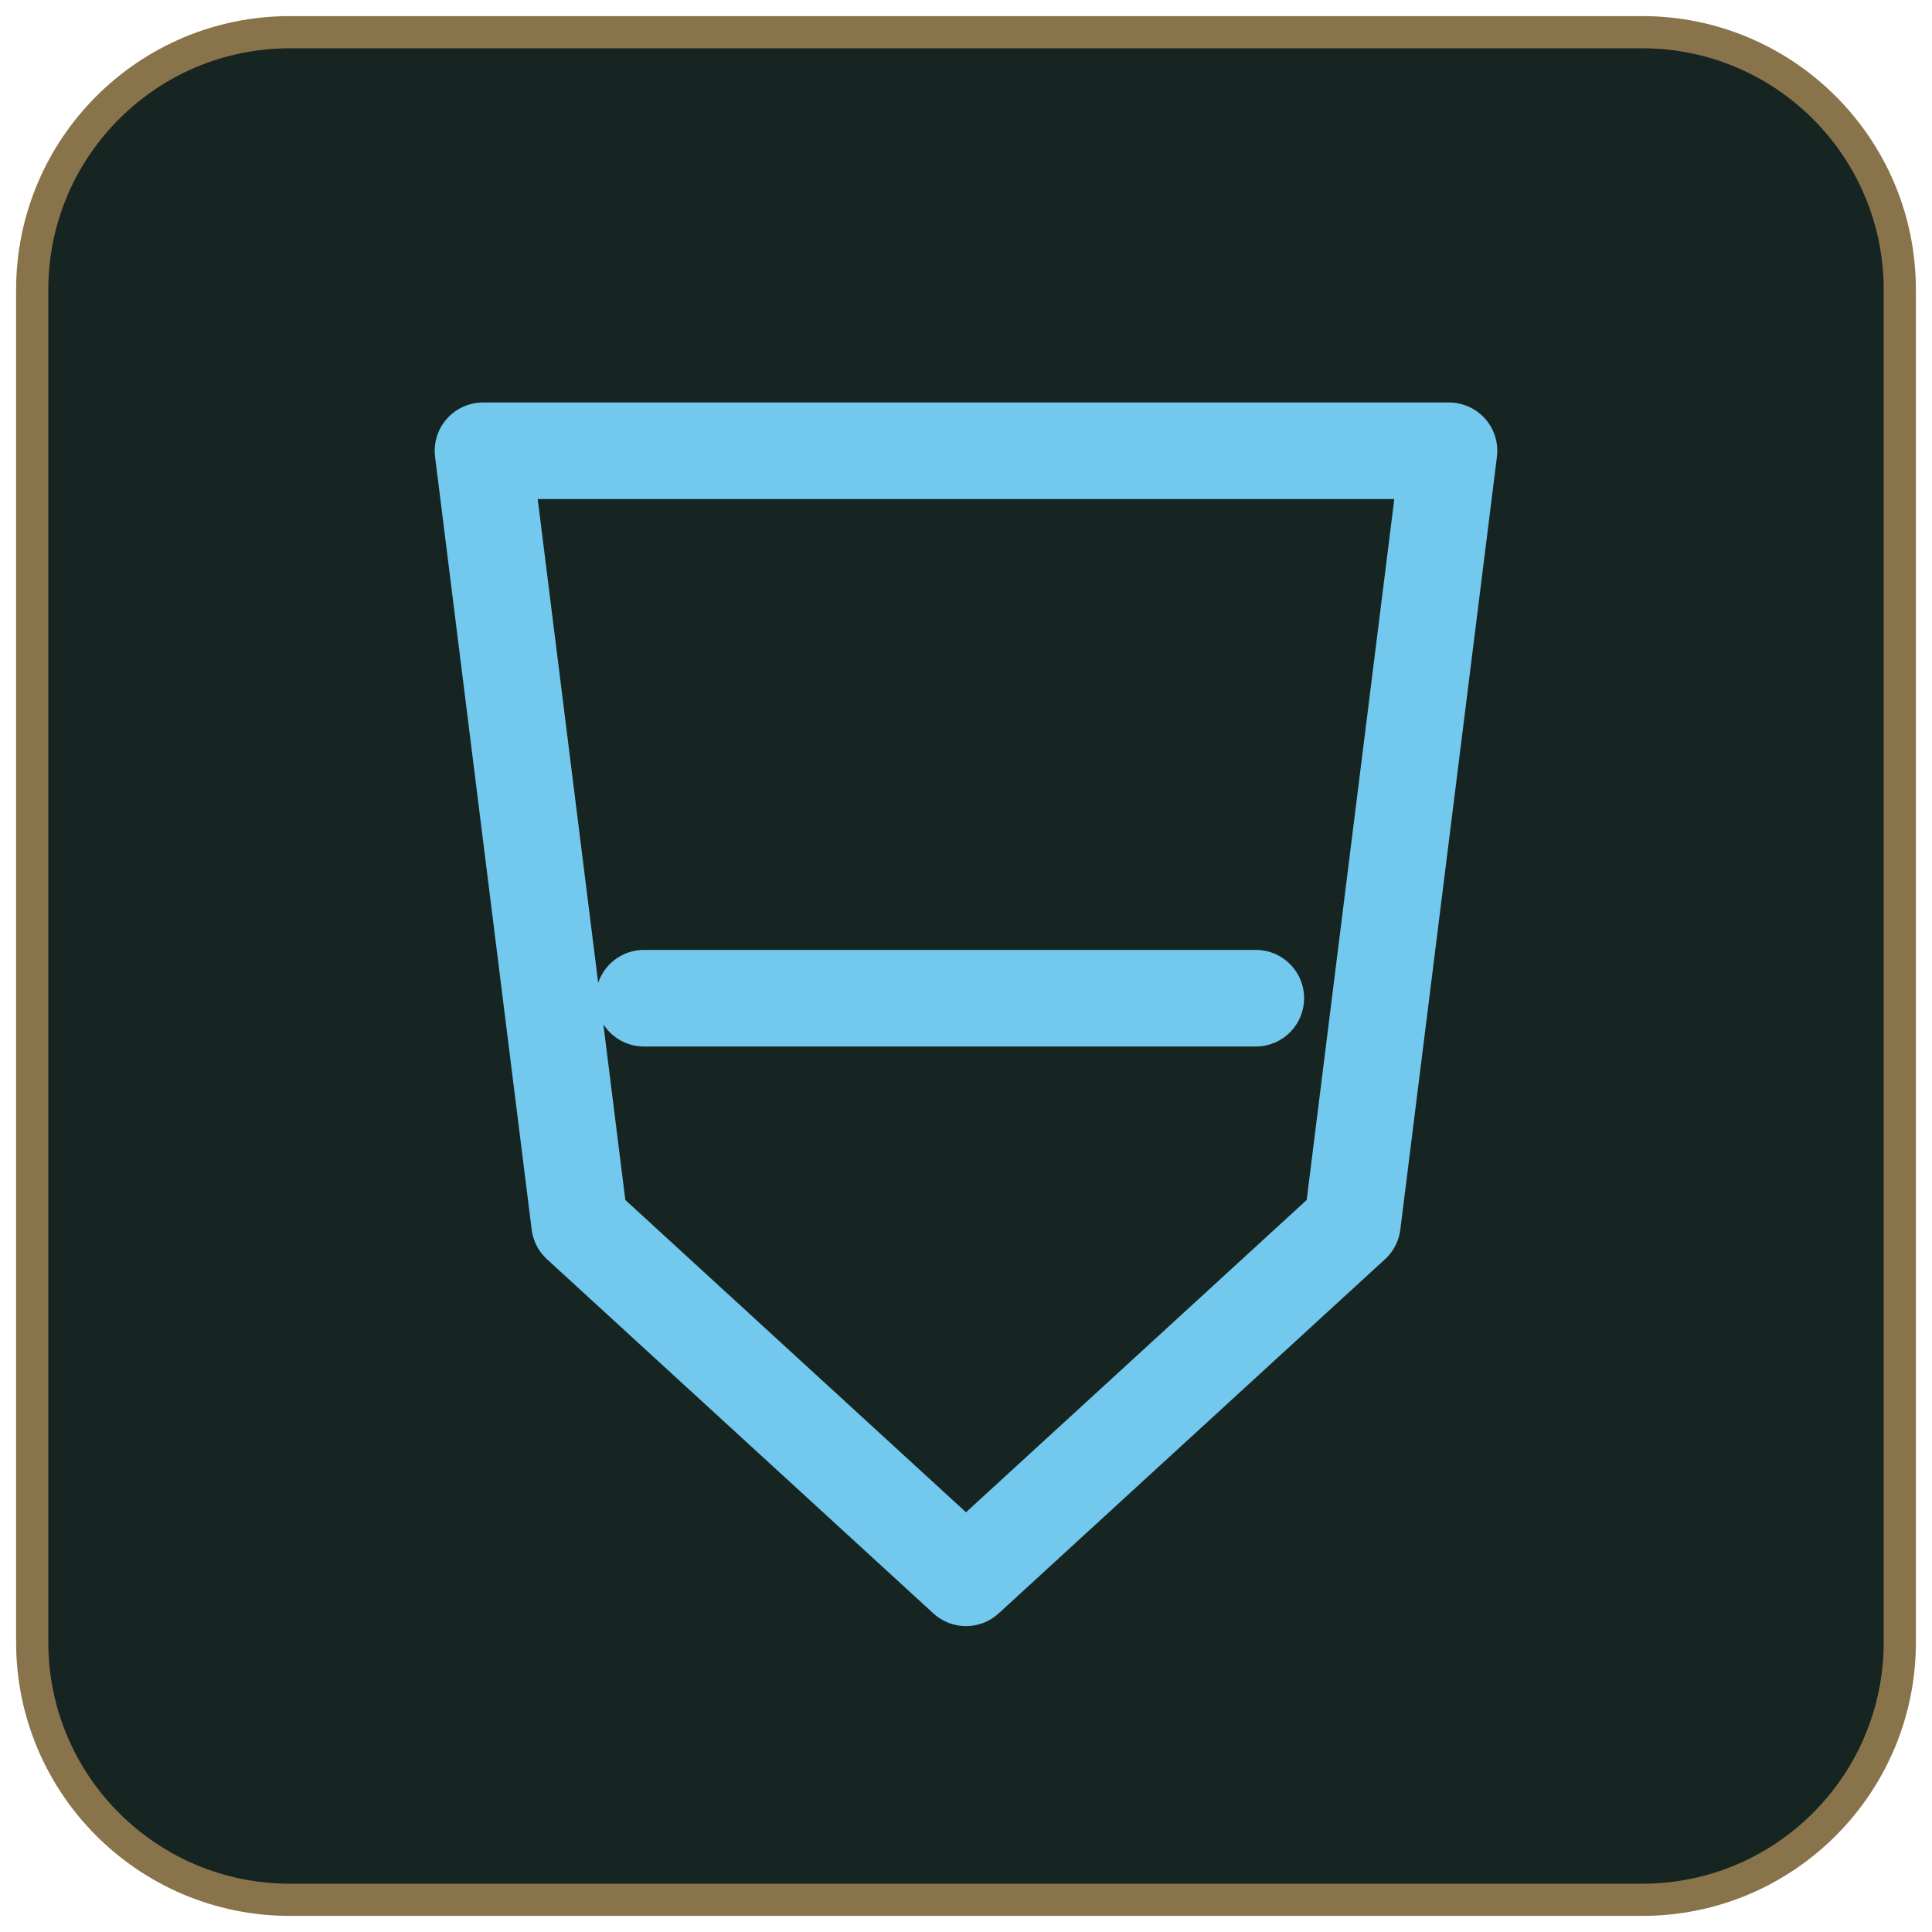
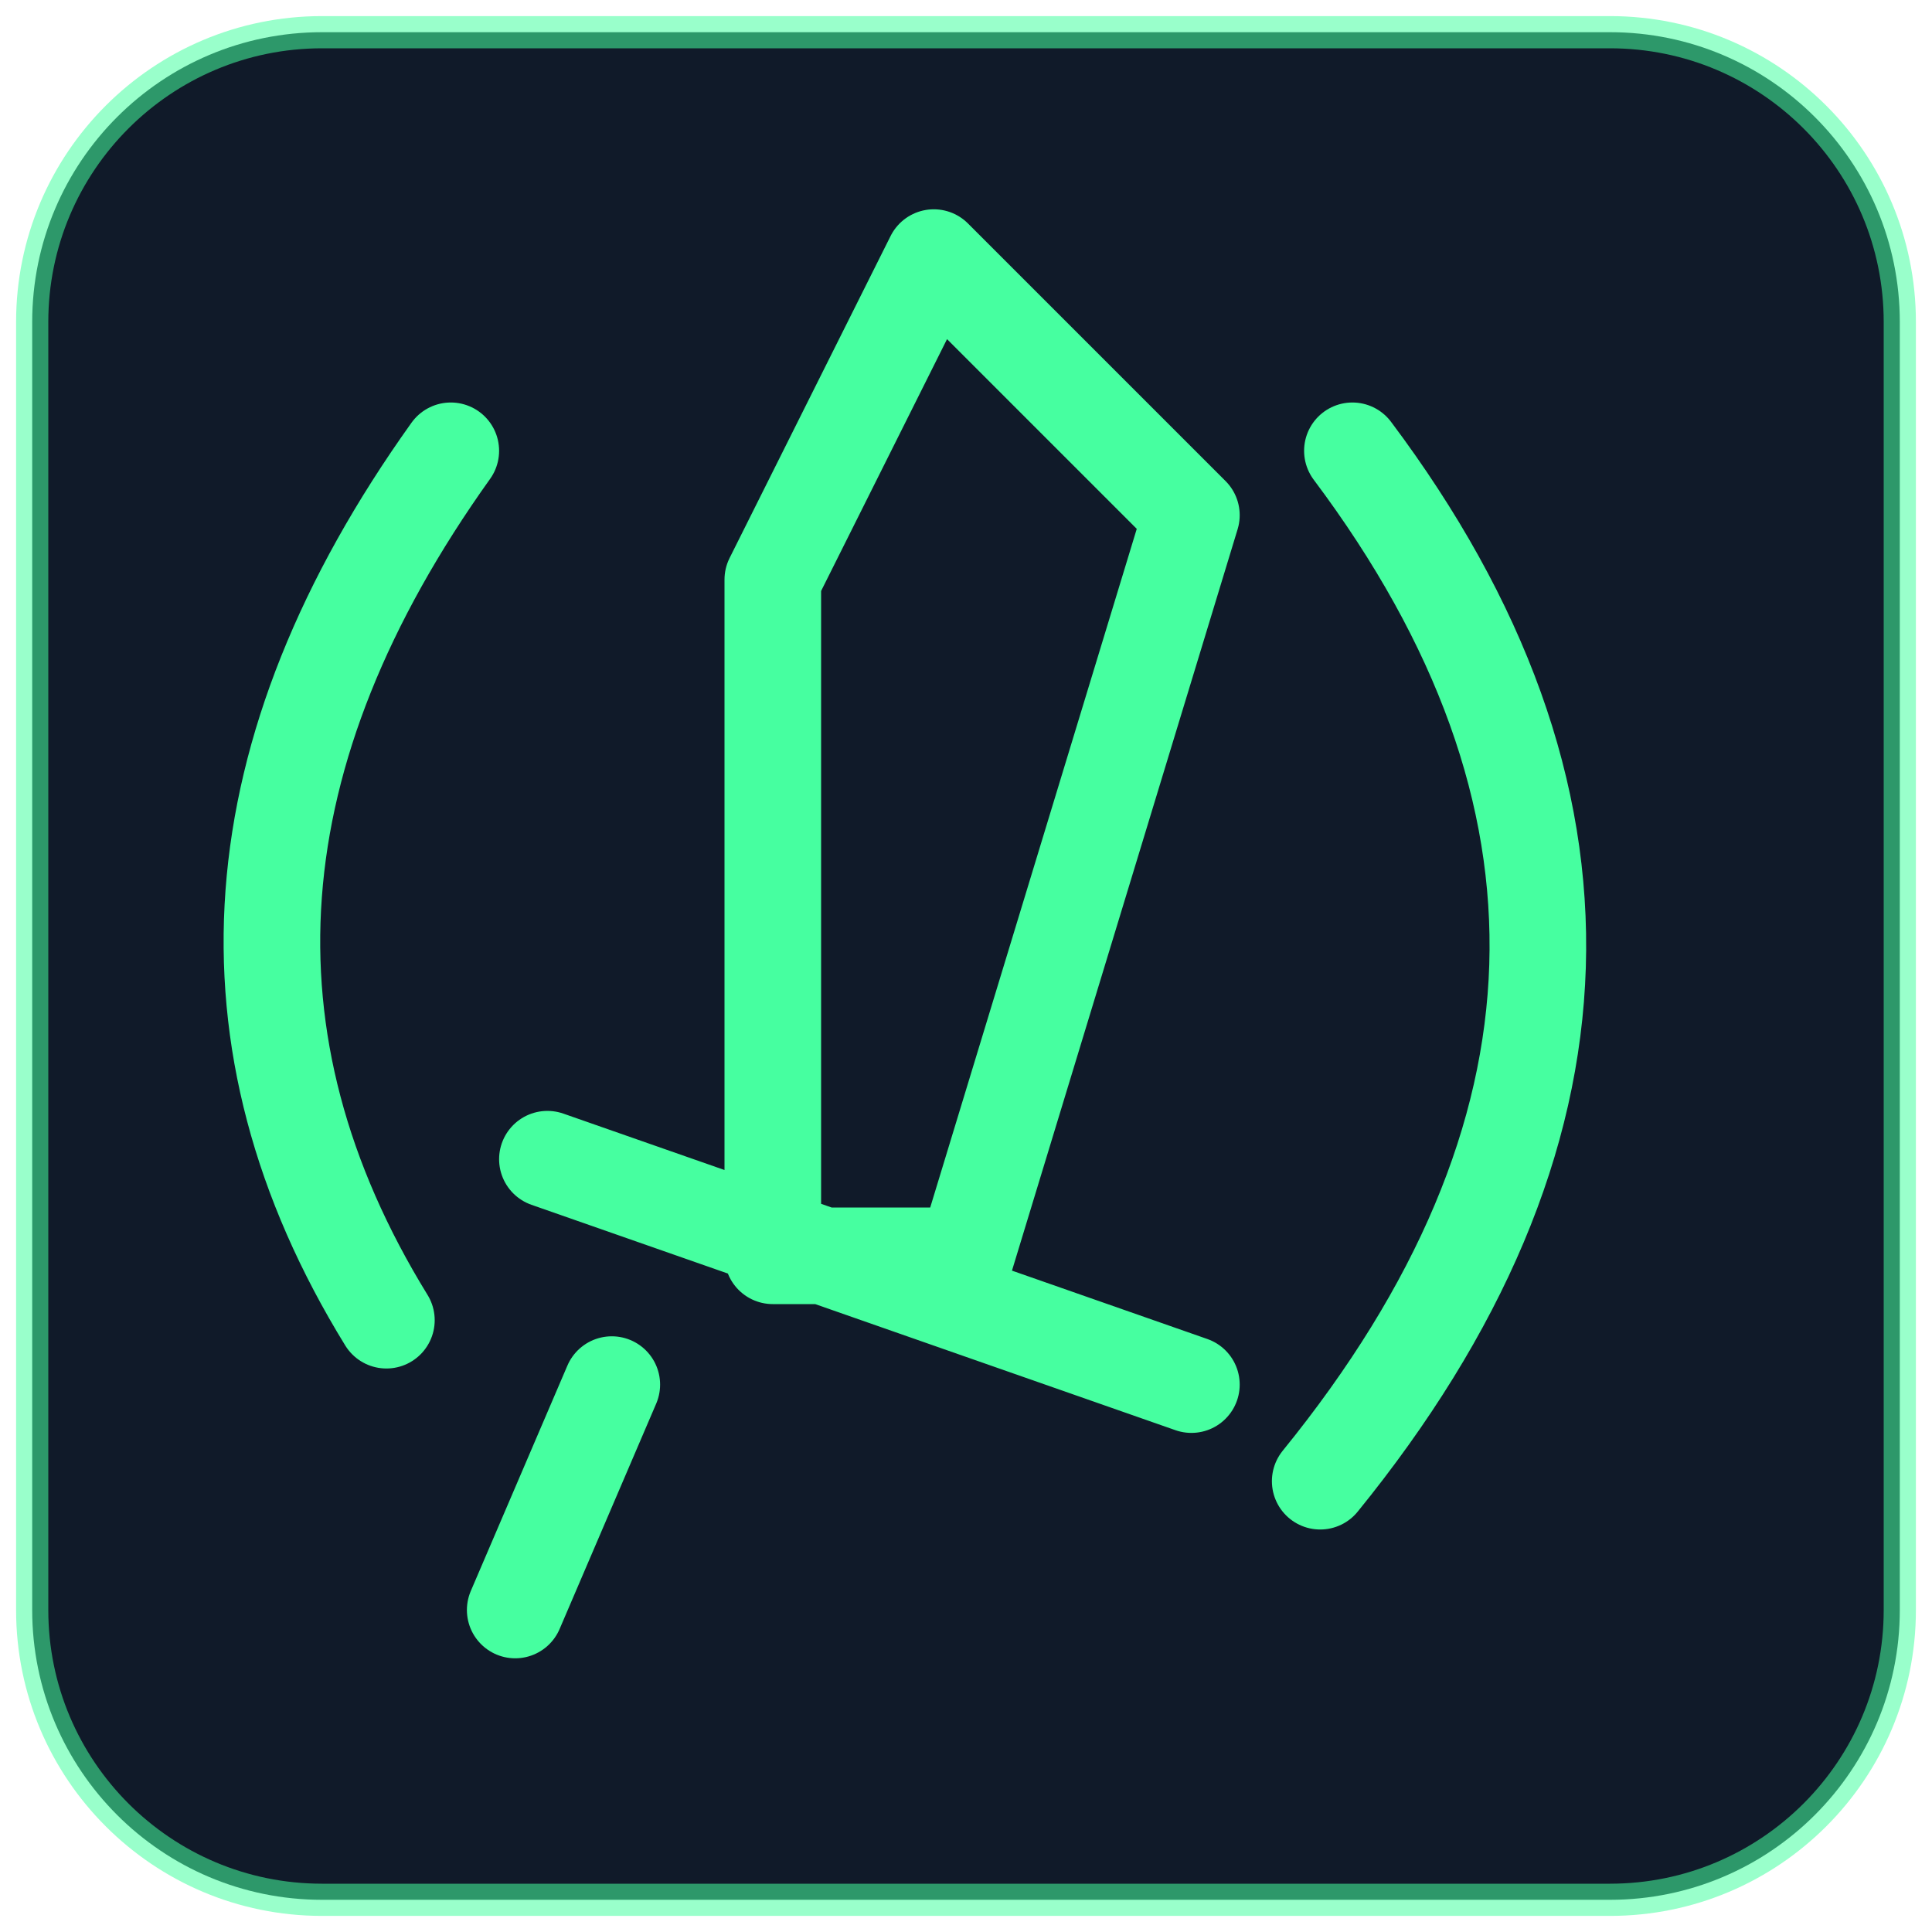
<svg xmlns="http://www.w3.org/2000/svg" width="60" height="60" viewBox="0 0 60 60">
-   <rect x="1" y="1" width="58" height="58" rx="8" fill="#162522" stroke="#89734a" />
-   <path d="M15 14 L45 14 L42 38 L30 49 L18 38 Z M20 31 L39 31" fill="none" stroke="#73c8ed" stroke-width="3" stroke-linecap="round" stroke-linejoin="round" />
+   <rect x="1" y="1" width="58" height="58" rx="9" fill="#101a29" stroke="#46ffa0" stroke-opacity=".55" />
+   <path d="M29 8 L37 16 L30 39 L24 39 L24 18 Z M17 36 L37 43 M19 43 L16 50 M42 14 Q54 30 41 46 M14 14 Q4 28 12 41" fill="none" stroke="#46ffa0" stroke-width="3" stroke-linecap="round" stroke-linejoin="round" />
</svg>
